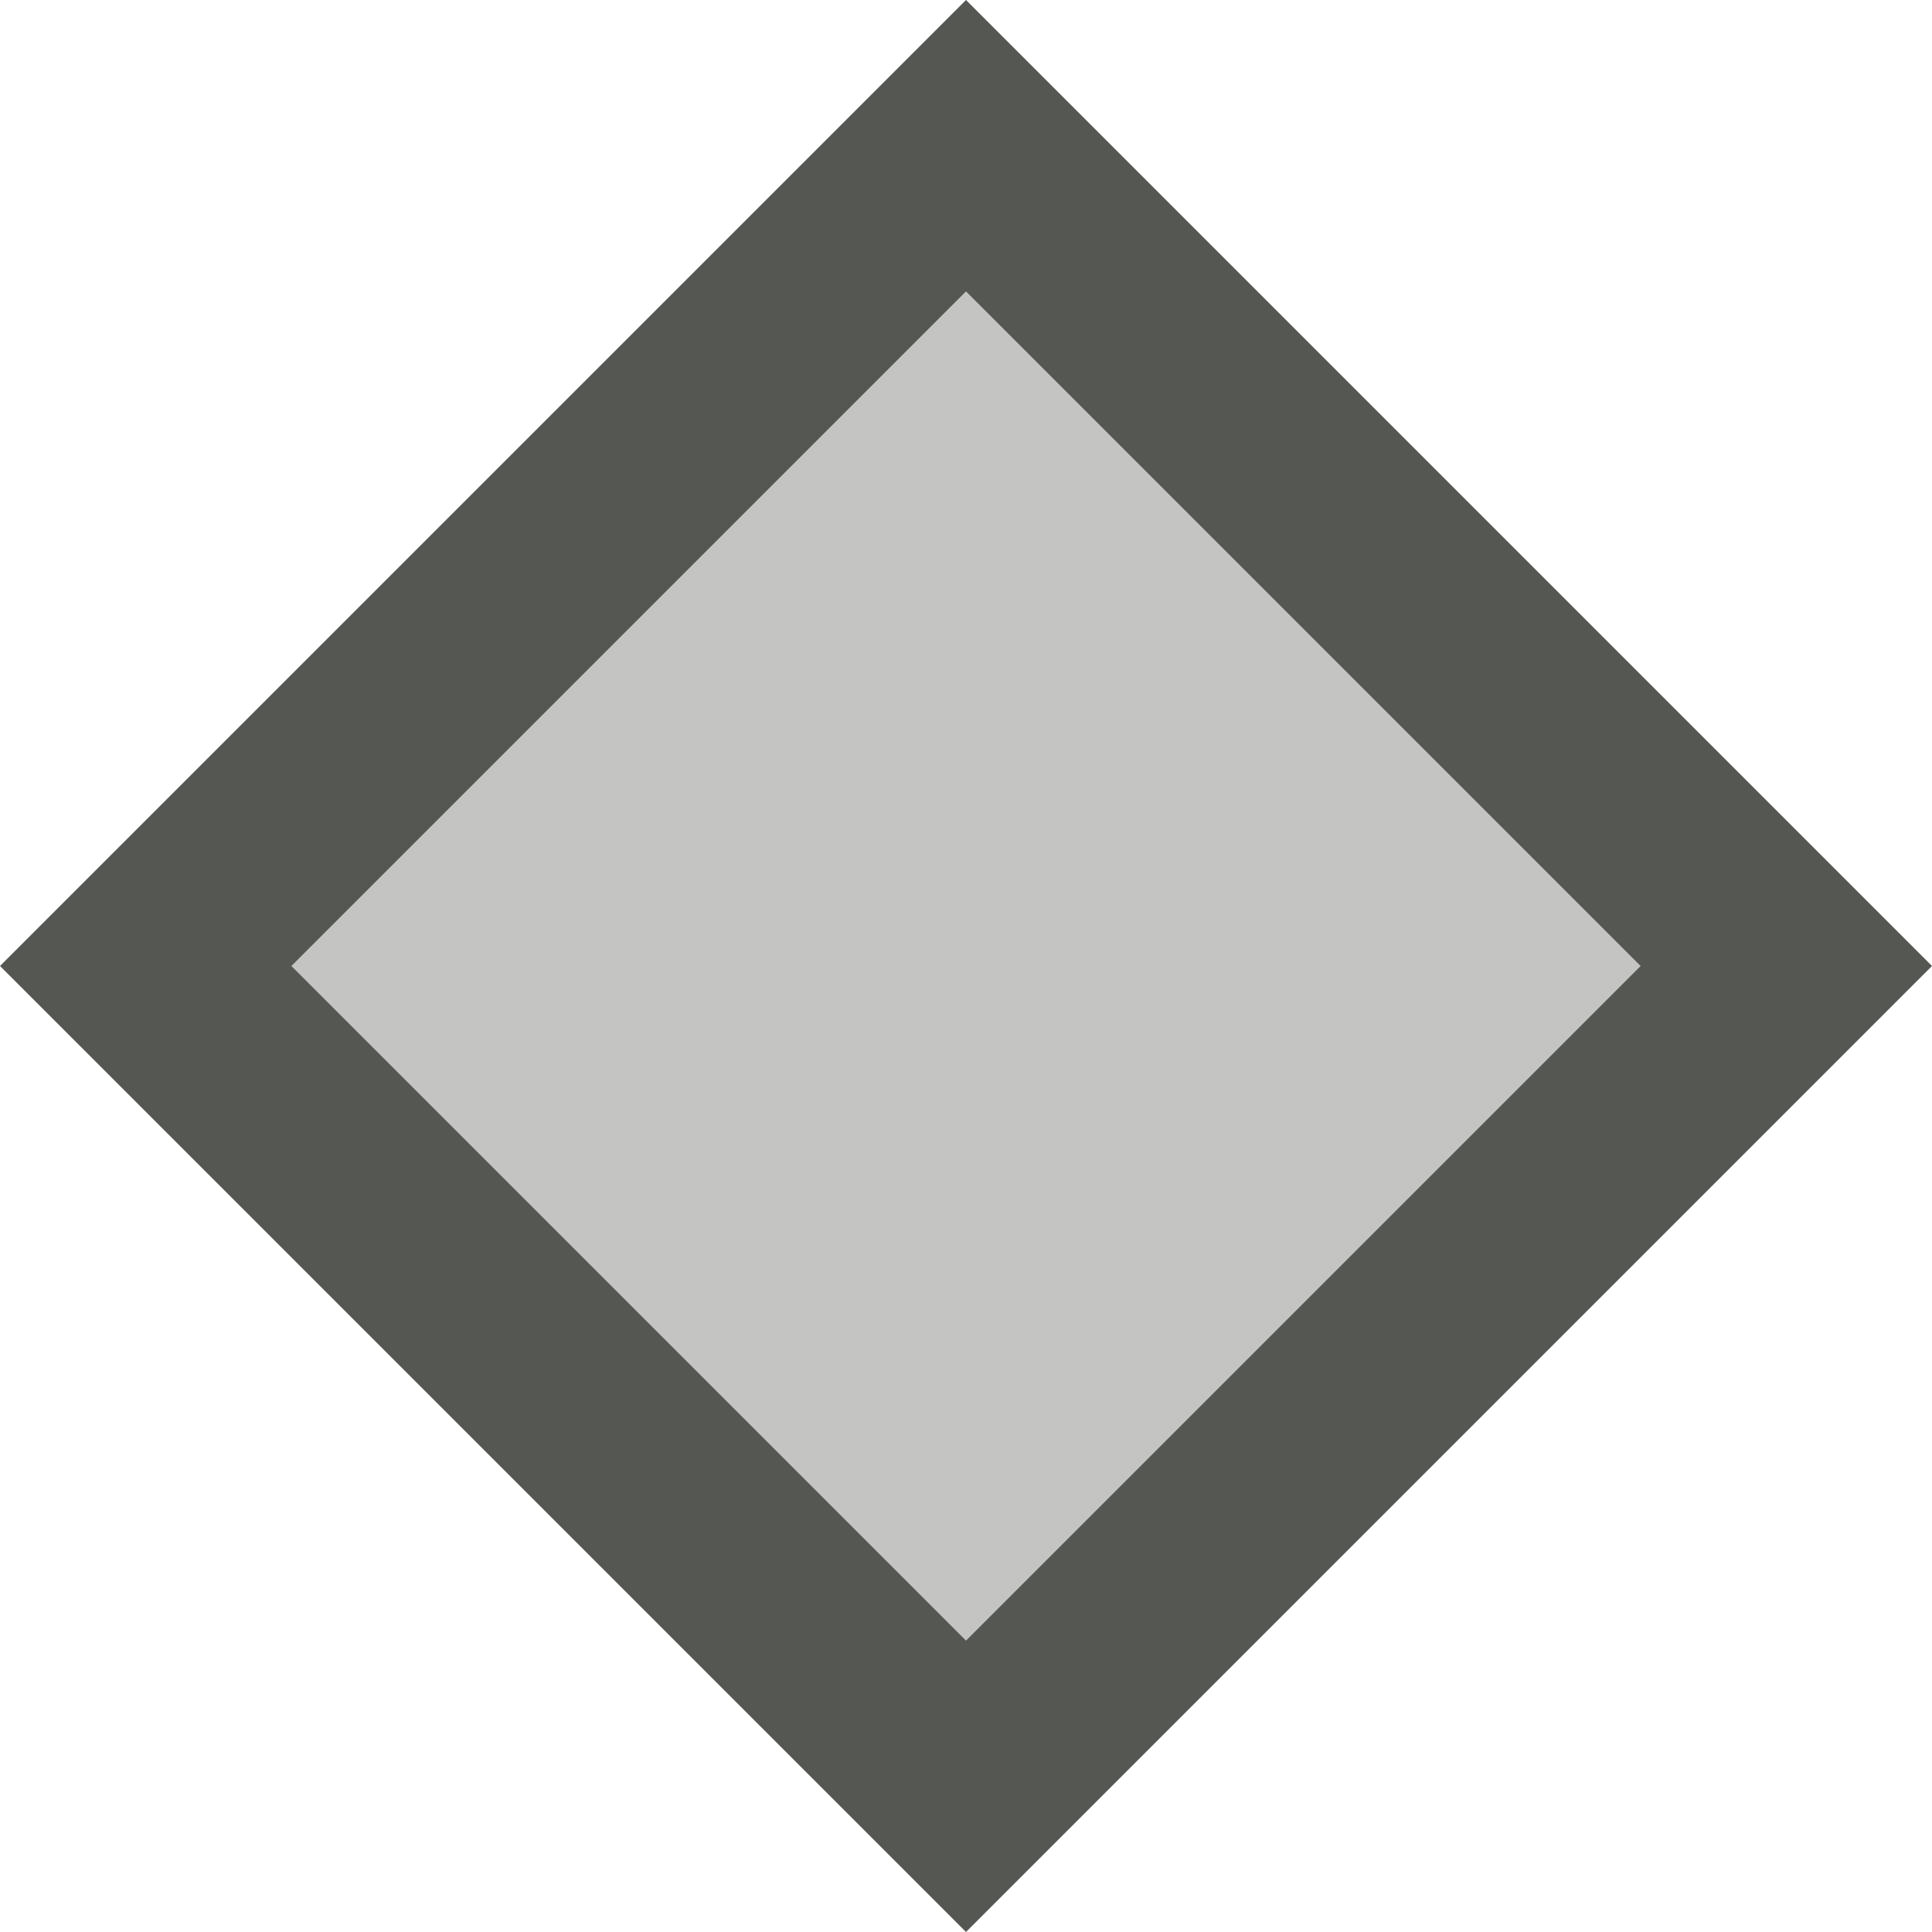
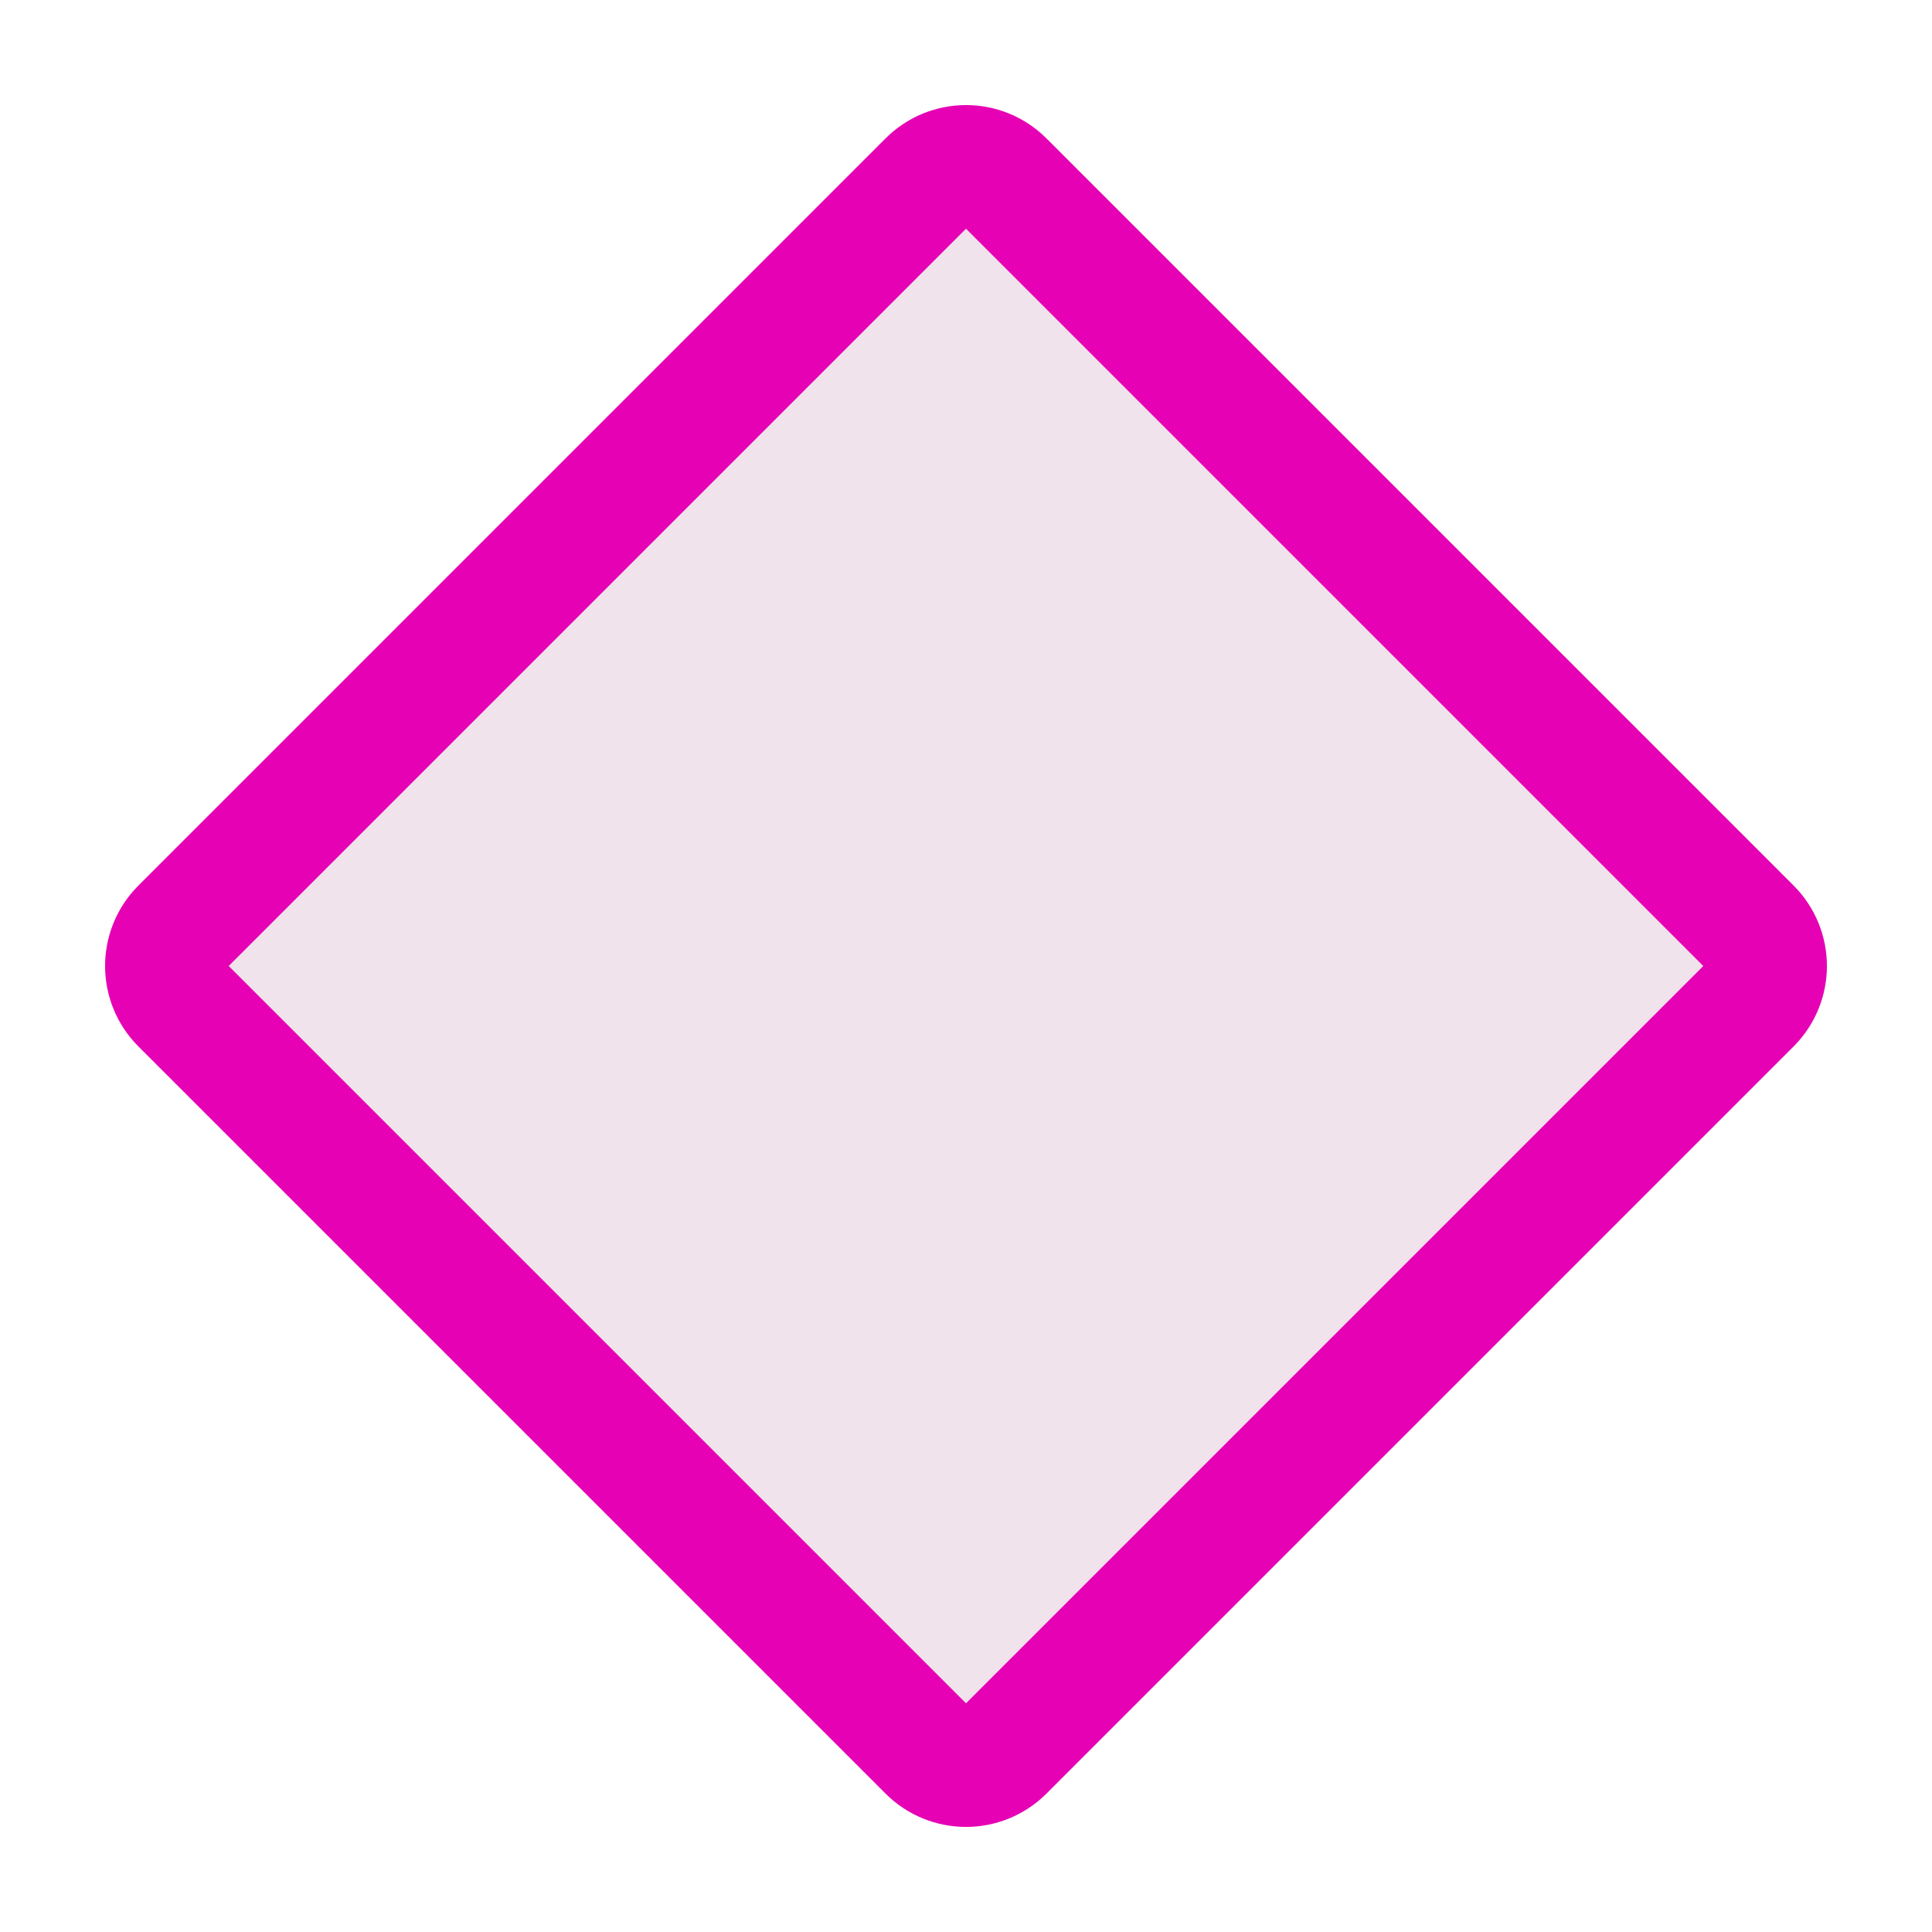
- <svg xmlns="http://www.w3.org/2000/svg" viewBox="0 0 16 16">
-   <g fill="#555753">
-     <path d="m8 0-8 8 8 8 8-8zm0 2.414 5.586 5.586-5.586 5.586-5.586-5.586z" />
-     <path d="m8 2.414-5.586 5.586 5.586 5.586 5.586-5.586z" opacity=".35" />
-   </g>
+ <svg xmlns="http://www.w3.org/2000/svg" height="16" viewBox="0 0 16 16" width="16" version="1.1" id="svg26">
+   <defs id="defs30" />
+   <linearGradient id="a" gradientUnits="userSpaceOnUse" x1="20.555" x2="107.443" y1="107.444" y2="20.556">
+     <stop offset="0" stop-color="#fff" id="stop2" />
+     <stop offset=".464" stop-color="#fff" id="stop4" />
+     <stop offset=".781" stop-color="#f1f1f1" id="stop6" />
+     <stop offset=".906" stop-color="#eaeaea" id="stop8" />
+     <stop offset="1" stop-color="#dfdfdf" id="stop10" />
+   </linearGradient>
+   <linearGradient id="b" gradientUnits="userSpaceOnUse" x1="16" x2="112" y1="64" y2="64">
+     <stop offset="0" stop-color="#7c9fcf" id="stop13" />
+     <stop offset=".5" stop-color="#7c9ece" id="stop15" />
+     <stop offset="1" stop-color="#7b9dcf" id="stop17" />
+   </linearGradient>
+   <path style="fill:#f0e3ec;stroke:#e602b4;stroke-width:1;stroke-miterlimit:4;stroke-dasharray:none" id="path20" d="M 1.5,7.687 C 1.327,7.86 1.327,8.14 1.5,8.313 L 7.687,14.5 c 0.173,0.173 0.453,0.173 0.626,0 L 14.5,8.313 c 0.173,-0.173 0.173,-0.453 0,-0.626 L 8.313,1.5 c -0.173,-0.173 -0.453,-0.173 -0.626,2e-7 z" />
</svg>
